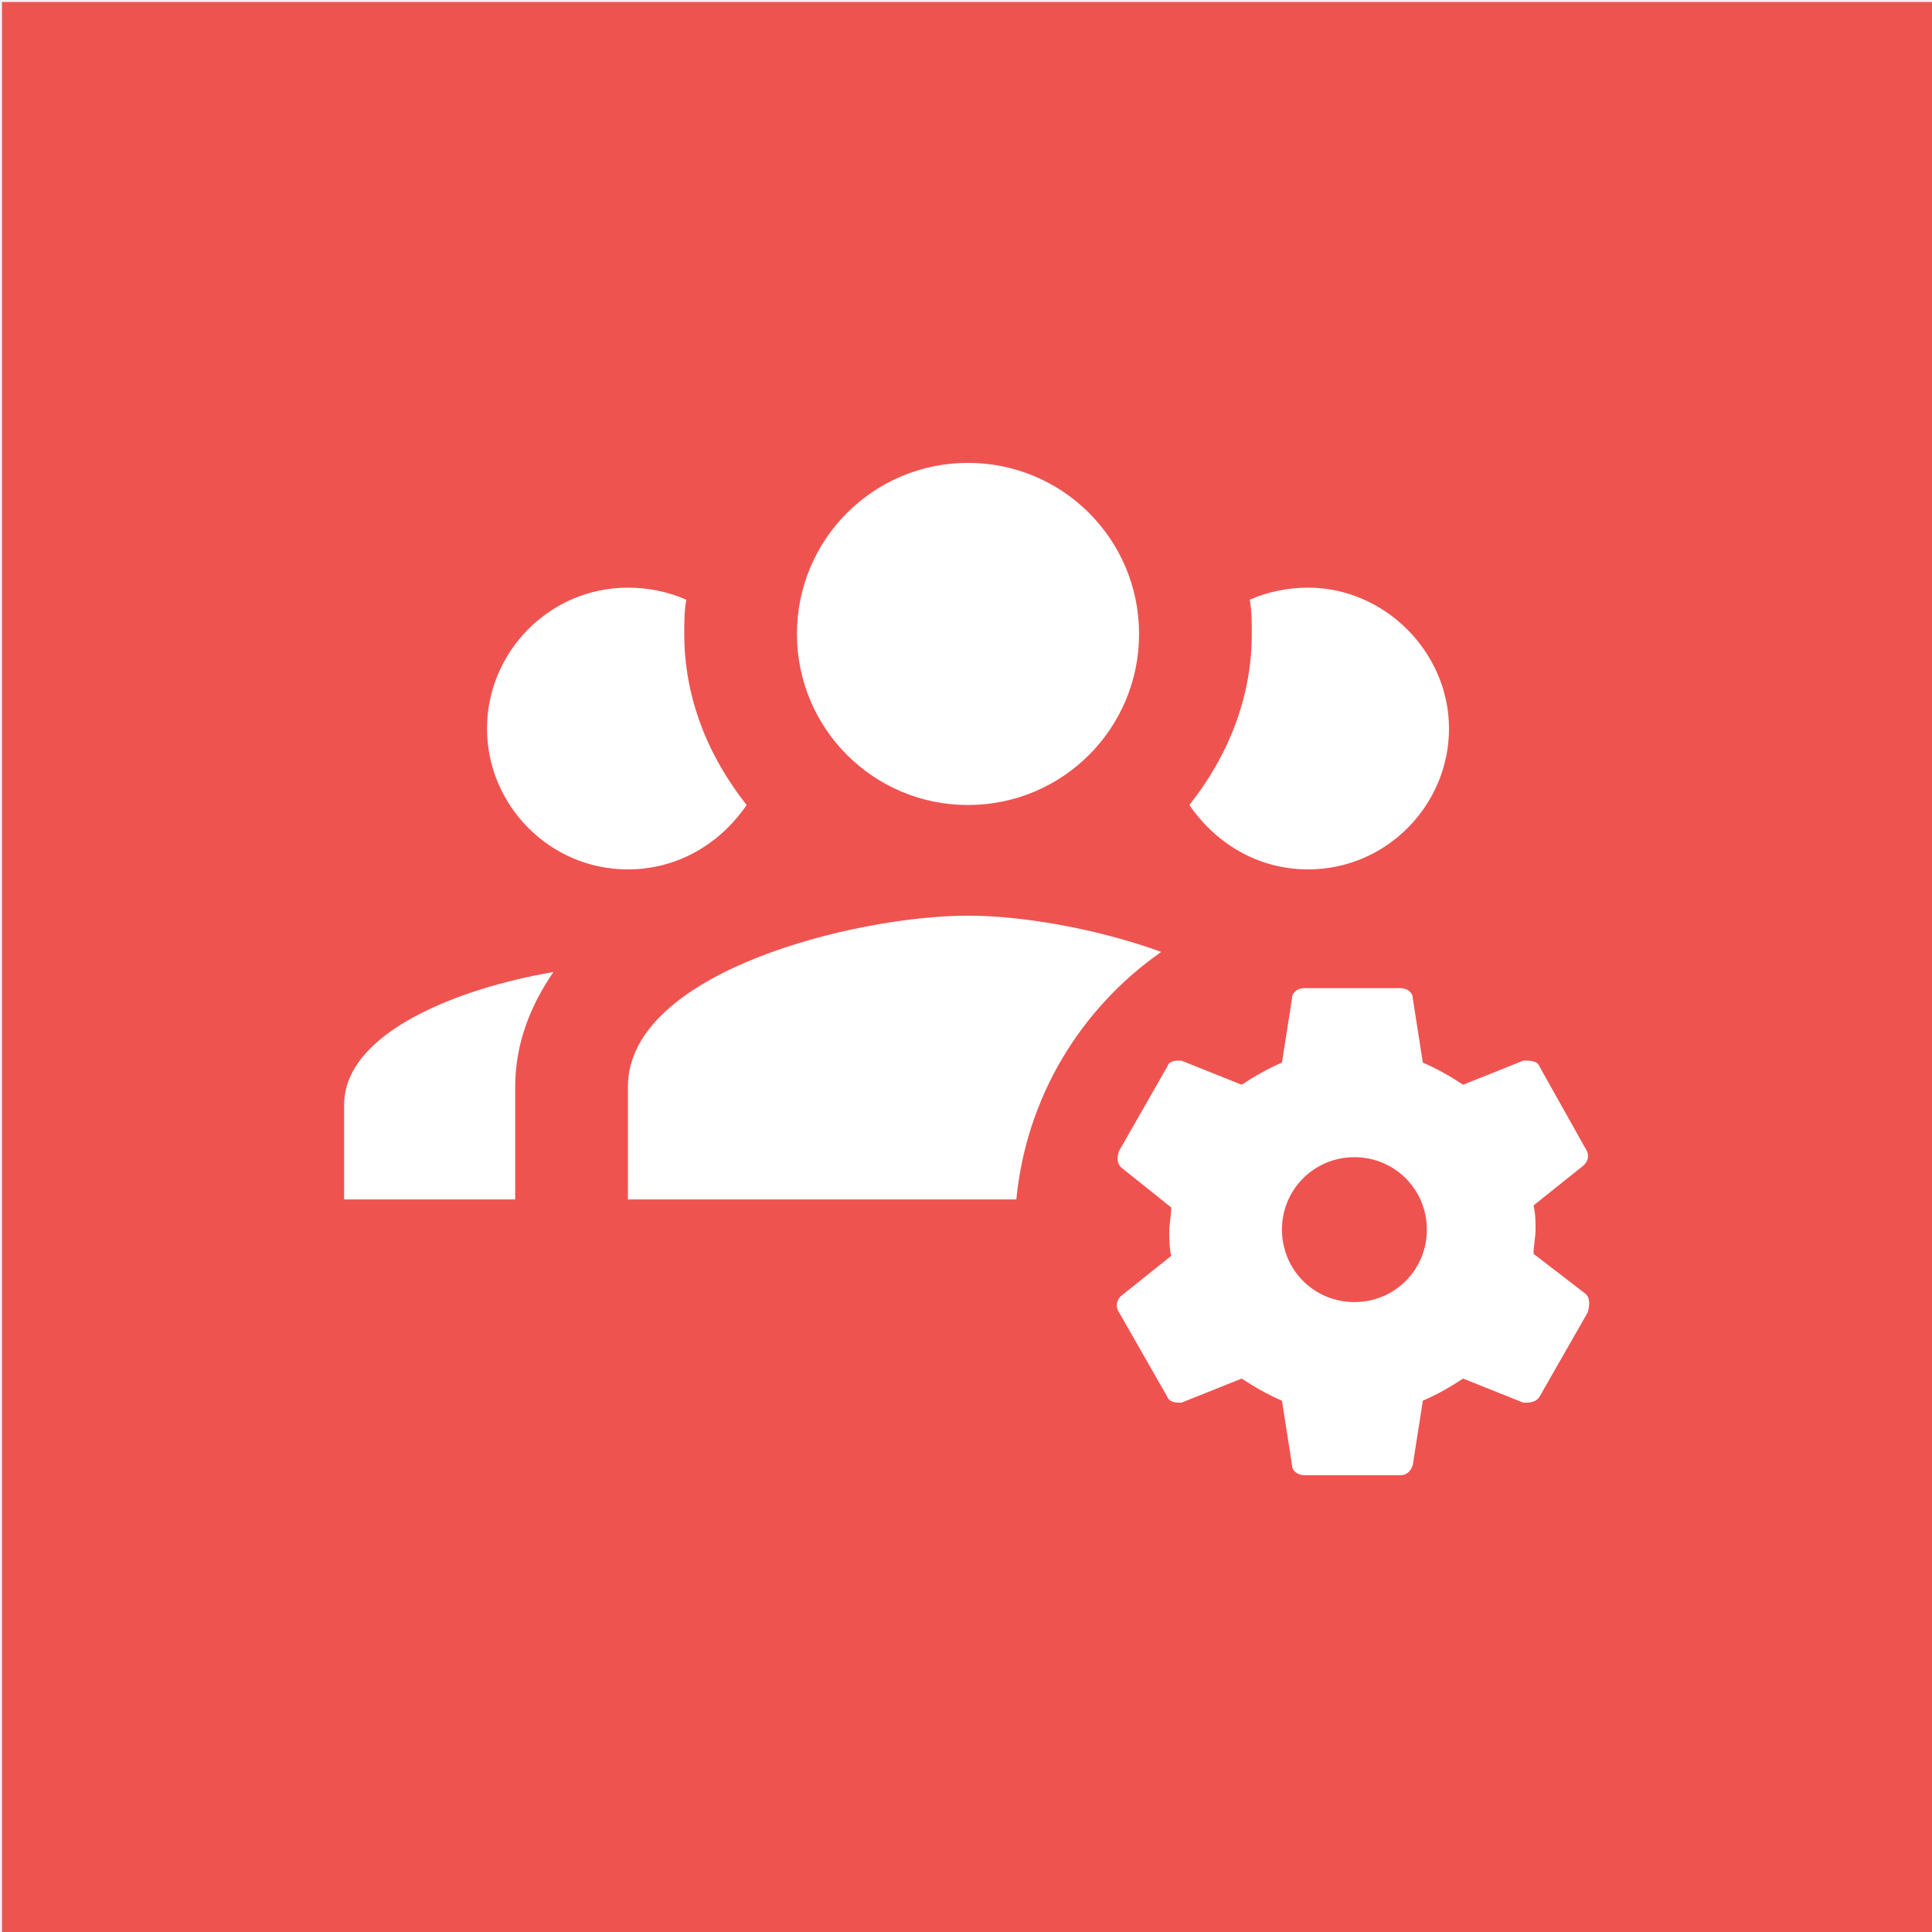
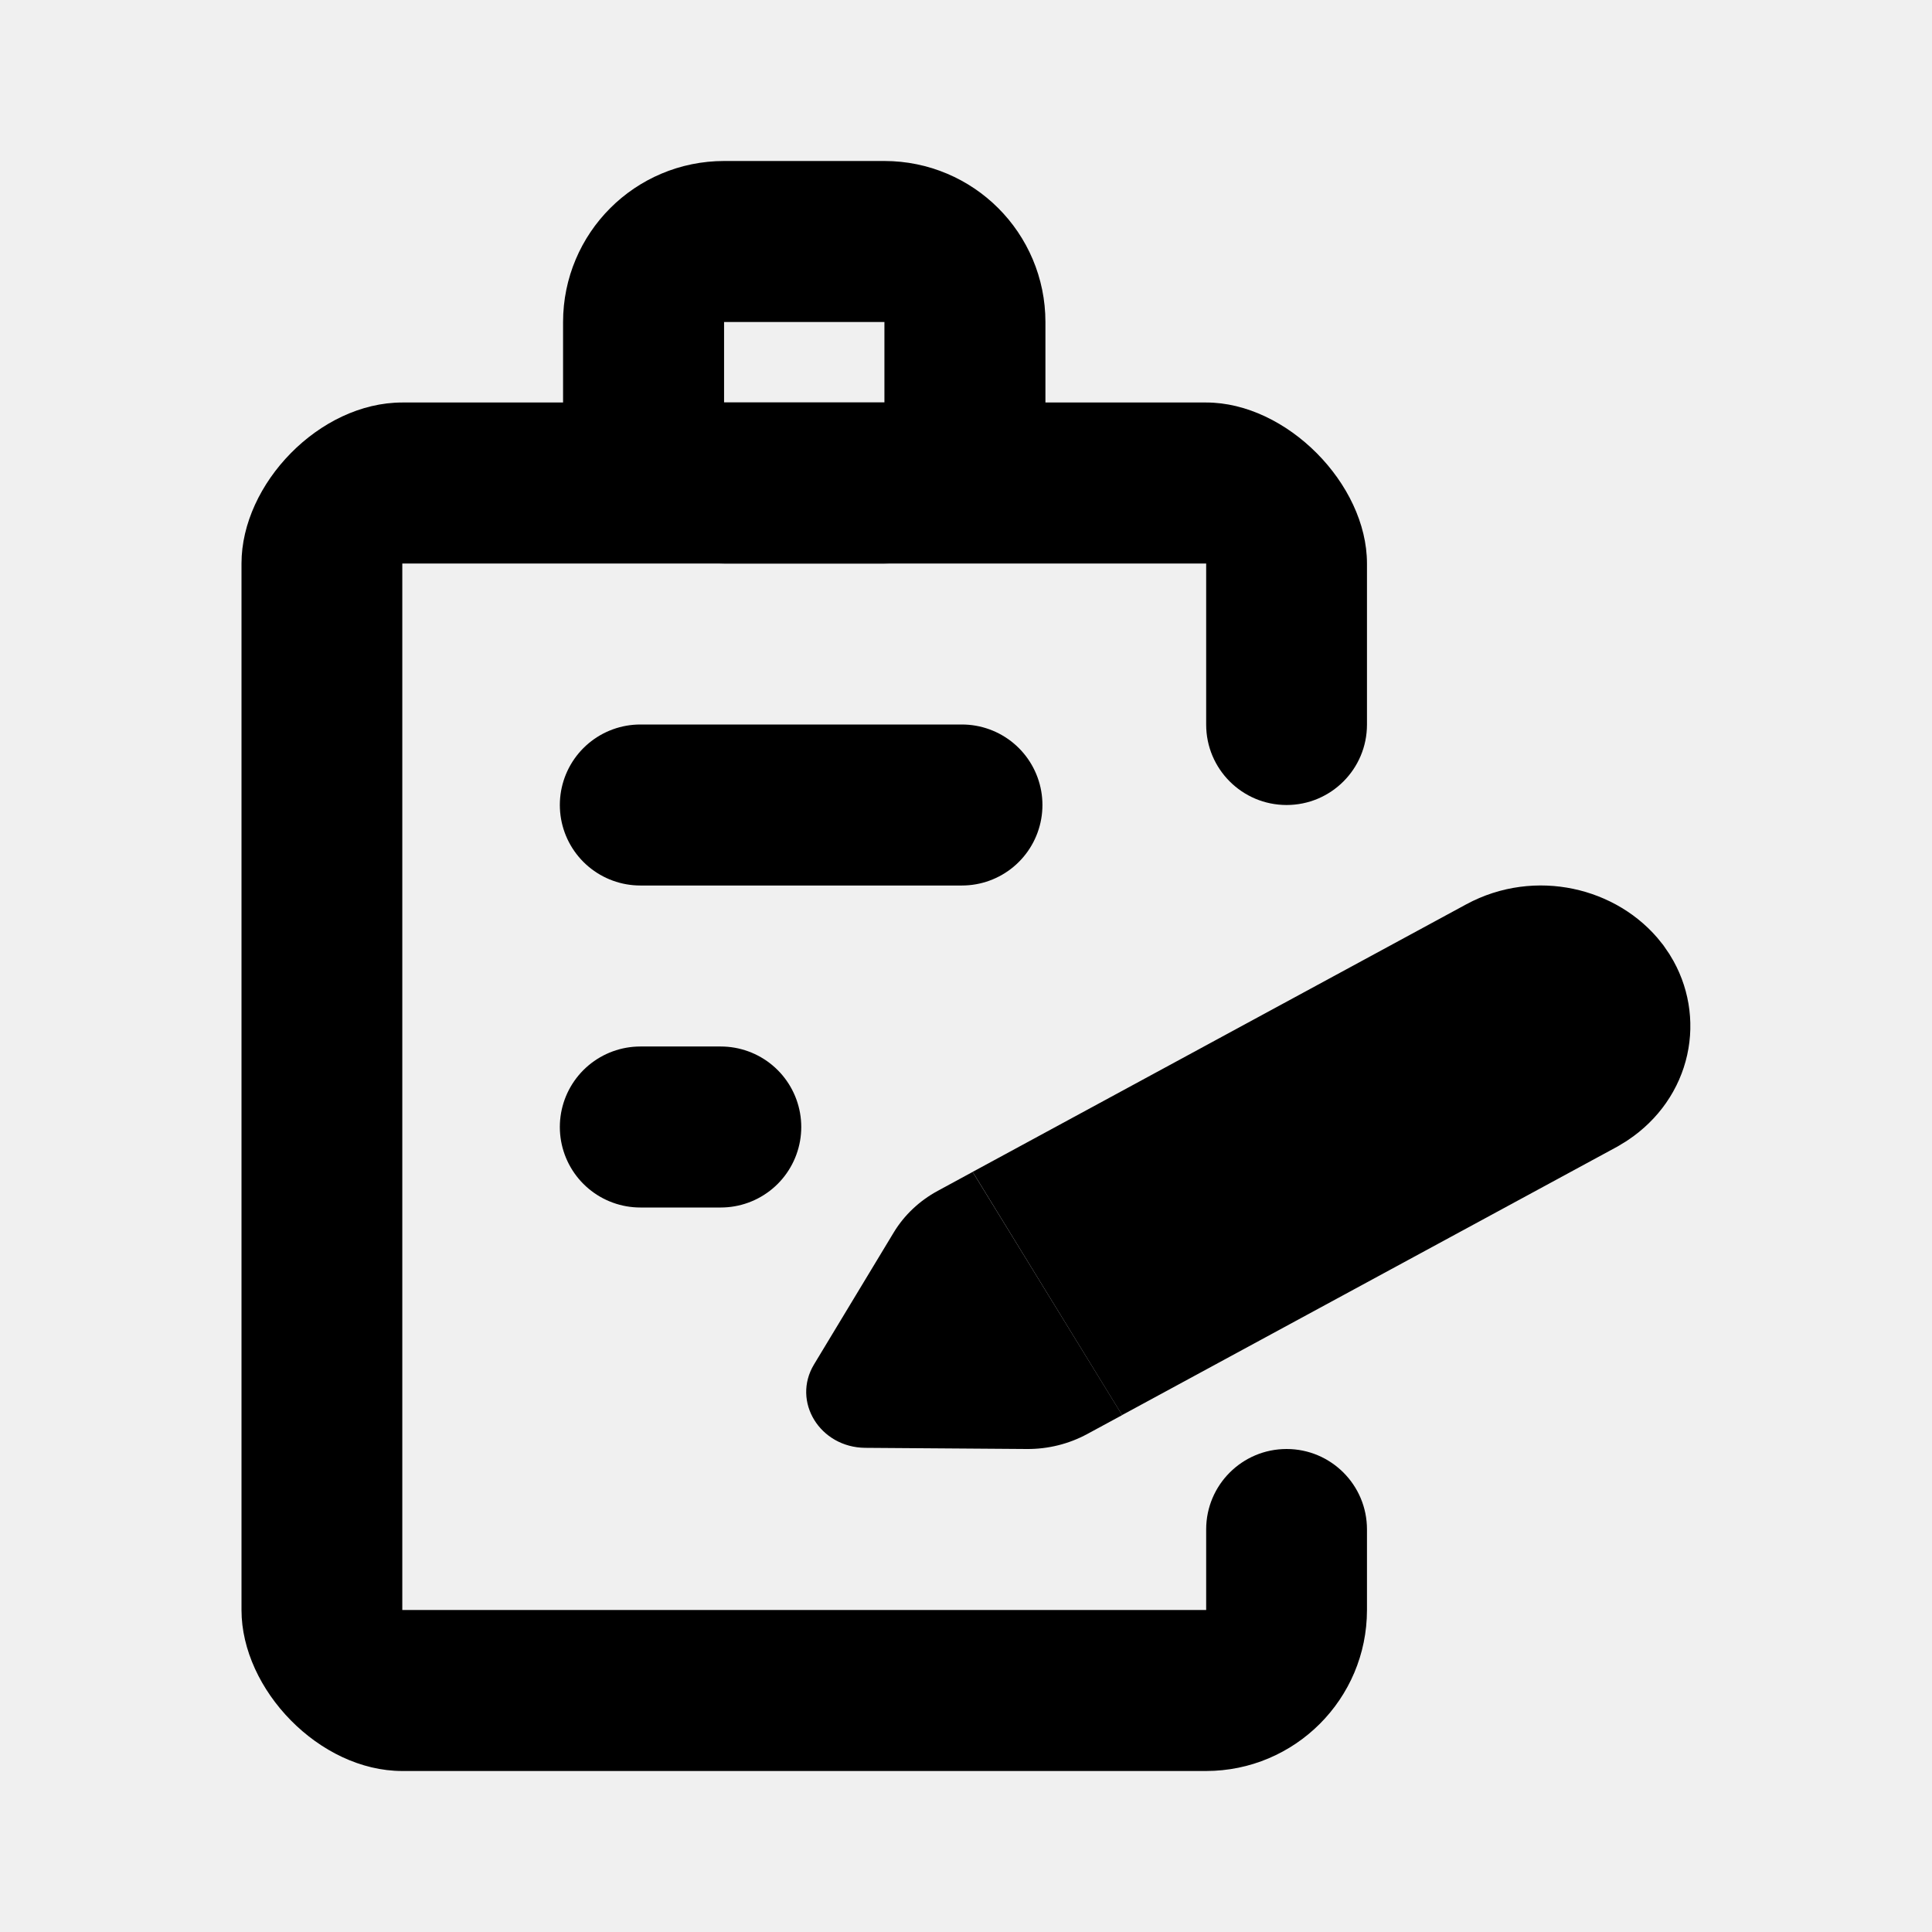
- <svg xmlns="http://www.w3.org/2000/svg" version="1.1" id="gestion-groupes" x="0px" y="0px" viewBox="0 0 96 96" style="enable-background:new 0 0 96 96;" xml:space="preserve">
-   <style type="text/css">
- 	.st0{fill:#EF5350;}
- 	.st1{fill:#FFFFFF;}
- </style>
-   <rect id="bg" x="0.1" y="0.1" class="st0" width="95.9" height="95.9" />
-   <path id="icone" class="st1" d="M78.8,64.3l-2.6-2c0-0.4,0.1-0.8,0.1-1.2s0-0.8-0.1-1.2l2.5-2c0.2-0.2,0.3-0.5,0.1-0.8L76.5,53  c-0.1-0.3-0.5-0.3-0.8-0.3l-3,1.2c-0.6-0.4-1.3-0.8-2-1.1l-0.5-3.2c0-0.3-0.3-0.5-0.6-0.5h-4.8c-0.3,0-0.6,0.2-0.6,0.5l-0.5,3.2  c-0.7,0.3-1.4,0.7-2,1.1l-3-1.2c-0.3,0-0.6,0-0.7,0.3l-2.4,4.2c-0.1,0.3-0.1,0.6,0.1,0.8l2.5,2c0,0.4-0.1,0.8-0.1,1.2s0,0.8,0.1,1.2  l-2.5,2c-0.2,0.2-0.3,0.5-0.1,0.8l2.4,4.2c0.1,0.3,0.5,0.3,0.7,0.3l3-1.2c0.6,0.4,1.3,0.8,2,1.1l0.5,3.2c0,0.3,0.3,0.5,0.6,0.5h4.8  c0.3,0,0.5-0.2,0.6-0.5l0.5-3.2c0.7-0.3,1.4-0.7,2-1.1l3,1.2c0.3,0,0.6,0,0.8-0.3l2.4-4.2C79,64.8,79,64.5,78.8,64.3z M67.3,64.7  c-2,0-3.6-1.6-3.6-3.6s1.6-3.6,3.6-3.6s3.6,1.6,3.6,3.6S69.3,64.7,67.3,64.7z M57.7,47.3c-3.3-1.2-7-1.8-9.6-1.8  c-5.6,0-16.9,2.8-16.9,8.5v5.6h19.3C51,54.5,53.7,50.1,57.7,47.3z M17.1,54.9v4.7h8.5V54c0-2.2,0.8-4.1,1.9-5.7  C22.8,49.1,17.1,51.3,17.1,54.9z M31.2,43.2c2.5,0,4.6-1.3,5.9-3.2c-1.9-2.4-3.1-5.3-3.1-8.5c0-0.6,0-1.1,0.1-1.7  c-0.9-0.4-1.9-0.6-2.9-0.6c-3.9,0-7,3.2-7,7S27.3,43.2,31.2,43.2z M48.1,23c4.7,0,8.5,3.8,8.5,8.5S52.8,40,48.1,40s-8.5-3.8-8.5-8.5  S43.4,23,48.1,23z M65,43.2c3.9,0,7-3.2,7-7s-3.2-7-7-7c-1,0-2,0.2-2.9,0.6c0.1,0.6,0.1,1.1,0.1,1.7c0,3.2-1.2,6.1-3.1,8.5  C60.4,41.9,62.5,43.2,65,43.2z" />
+ <svg xmlns="http://www.w3.org/2000/svg" viewBox="0 0 48 48" fill="none">
+   <path d="M31.965 20C30.862 20 29.967 19.106 29.967 18.003V14H9.995V40H29.967V37.997C29.967 36.894 30.862 36 31.965 36C33.068 36 33.962 36.894 33.962 37.997V40C33.962 42.209 32.171 44 29.962 44H9.995C7.936 44 6 41.977 6 40V14C6 12.023 7.936 10 9.995 10H29.967C31.965 10 33.962 12.023 33.962 14V18.003C33.962 19.106 33.068 20 31.965 20Z" fill="currentColor" />
+   <rect x="2" y="-2" width="7.984" height="6" rx="2" transform="matrix(1 0 0 -1 13.9893 10)" stroke="currentColor" stroke-width="4" fill="none" />
+   <path d="M15.909 20L23.899 20" stroke="currentColor" stroke-width="4" stroke-linecap="round" fill="none" />
+   <path d="M24.165 29.116L27.88 35.158L27.012 35.628C26.556 35.875 26.038 36.004 25.512 36L21.498 35.971C20.371 35.963 19.668 34.82 20.224 33.899L22.204 30.621C22.464 30.191 22.841 29.834 23.297 29.587L24.165 29.116Z" fill="currentColor" />
+   <path d="M37.38 24.227C38.216 23.774 39.222 24.037 39.708 24.662L39.797 24.792C40.164 25.389 40.033 26.195 39.336 26.662L39.189 26.751L28.59 32.496L26.975 29.867L37.38 24.227Z" stroke="currentColor" stroke-width="4" fill="none" />
+   <path d="M15.909 28H17.907" stroke="currentColor" stroke-width="4" stroke-linecap="round" fill="none" />
</svg>
